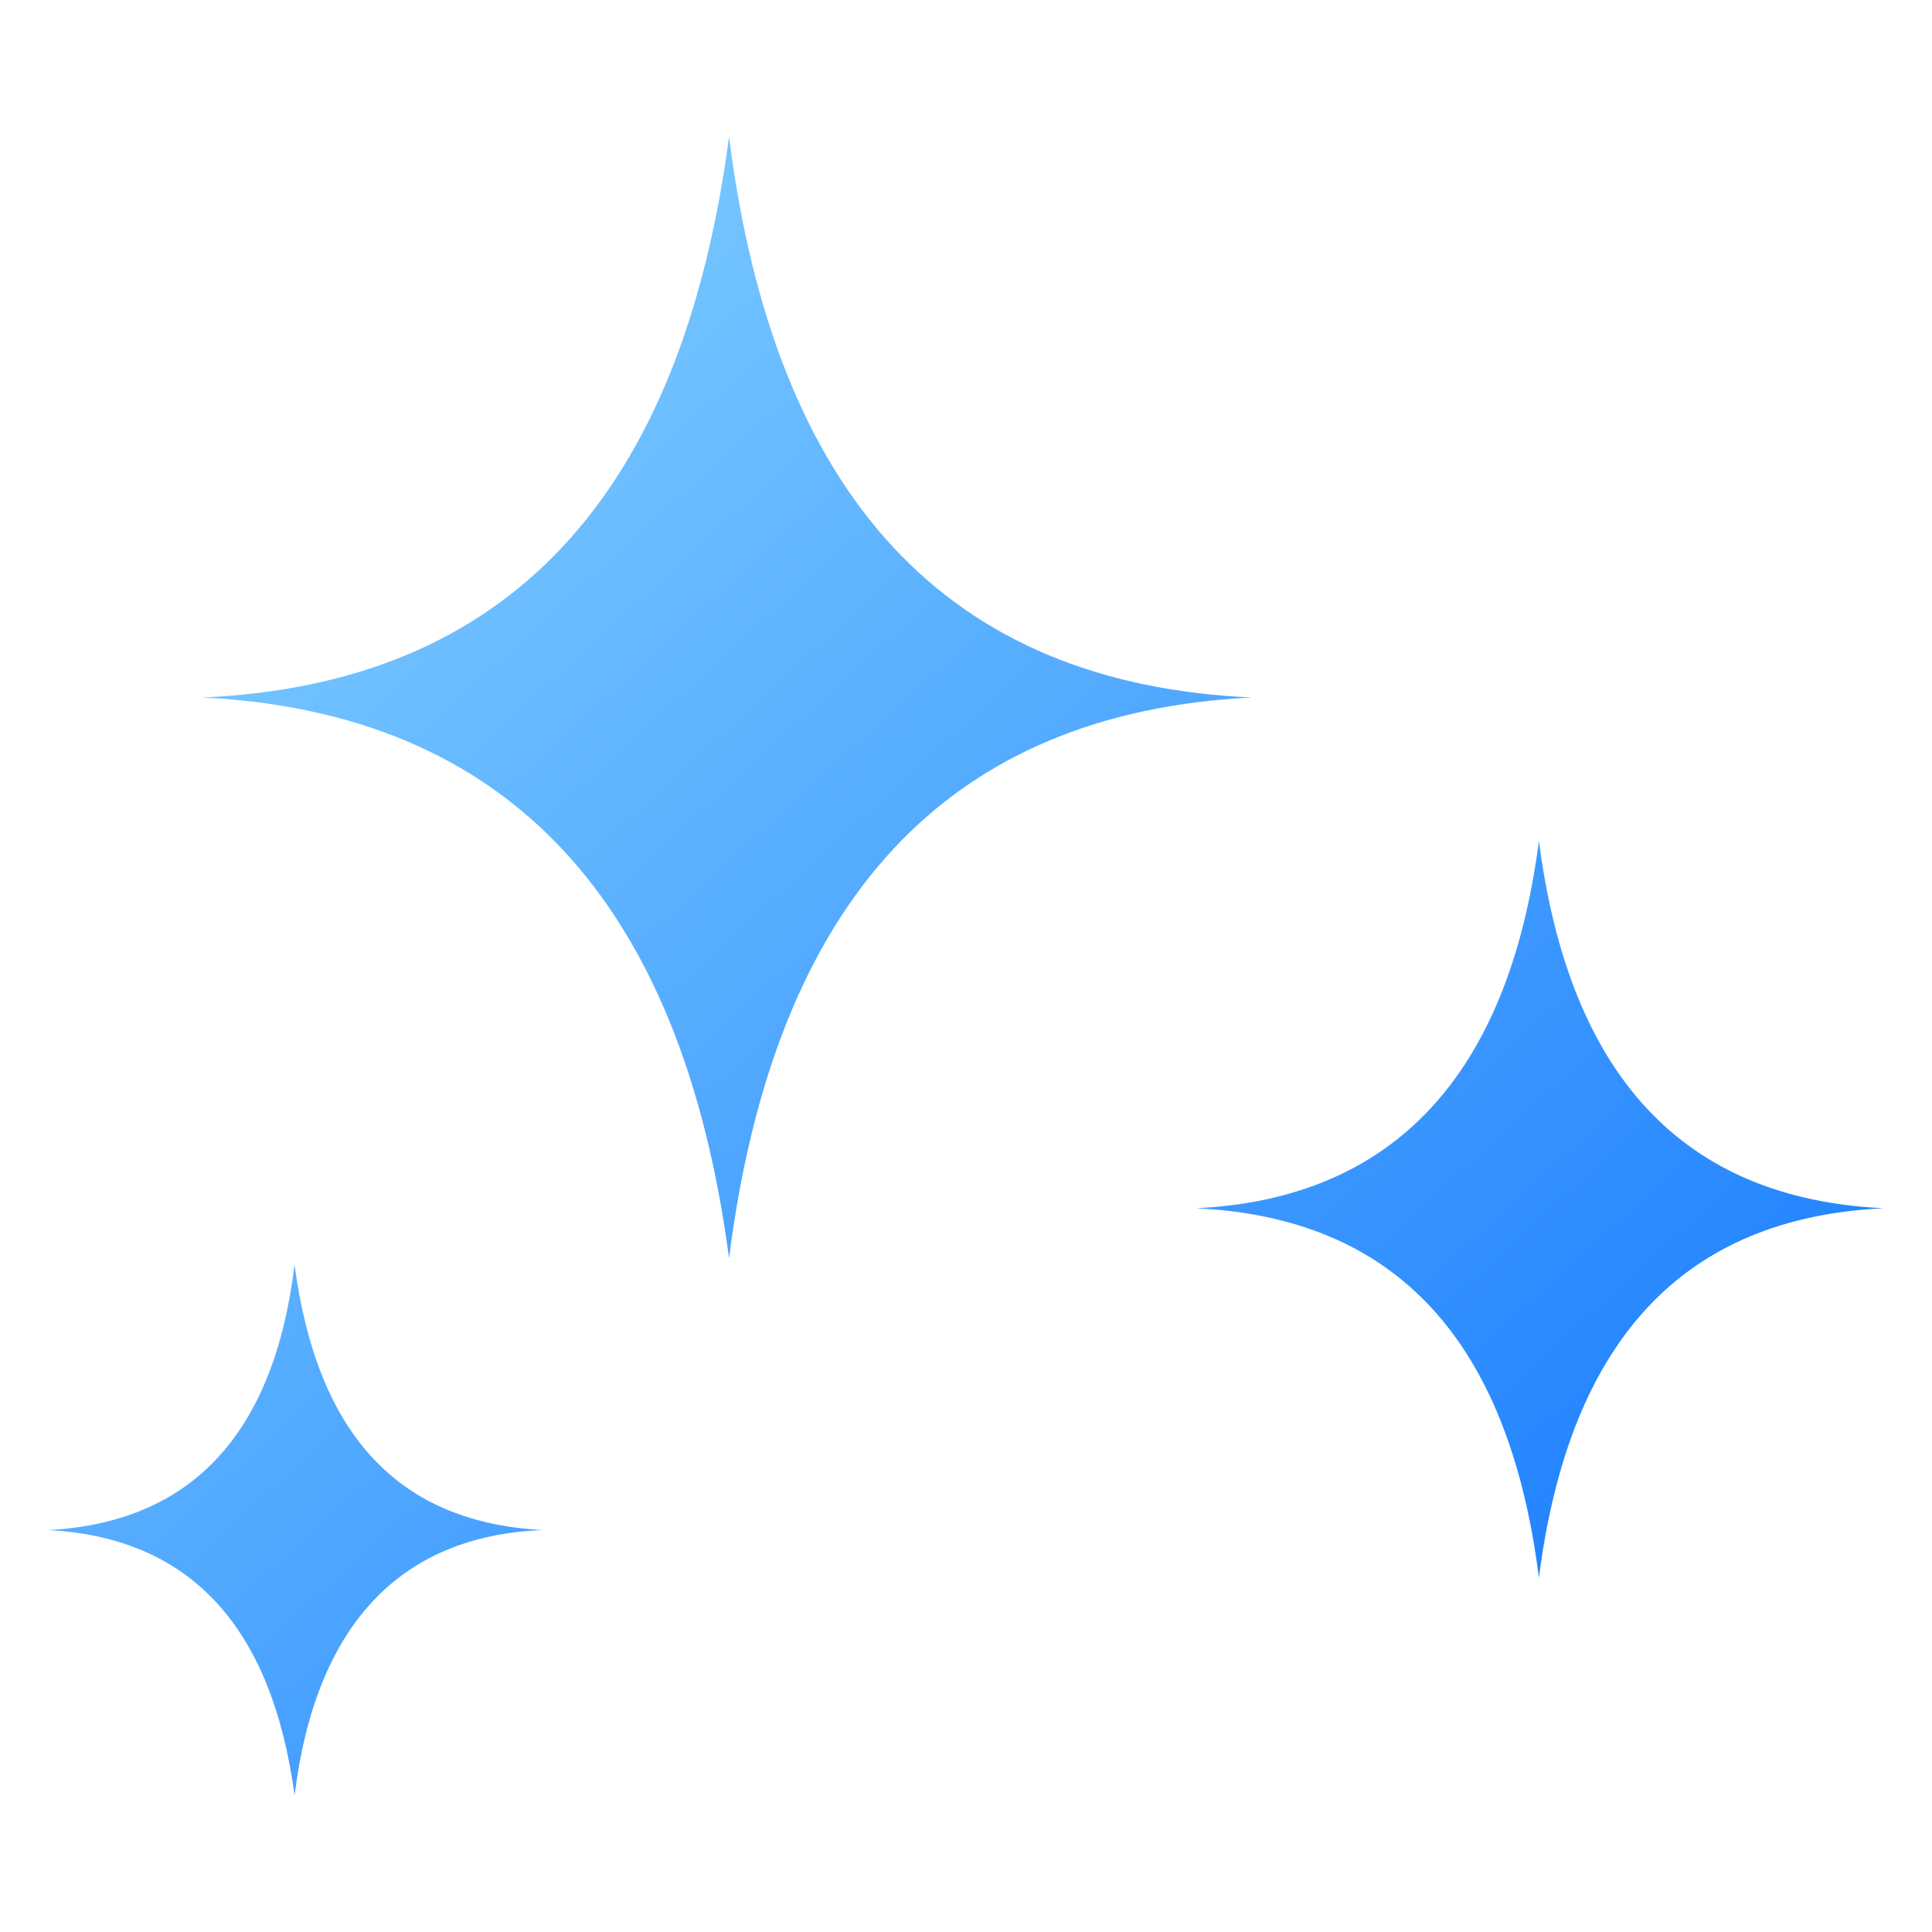
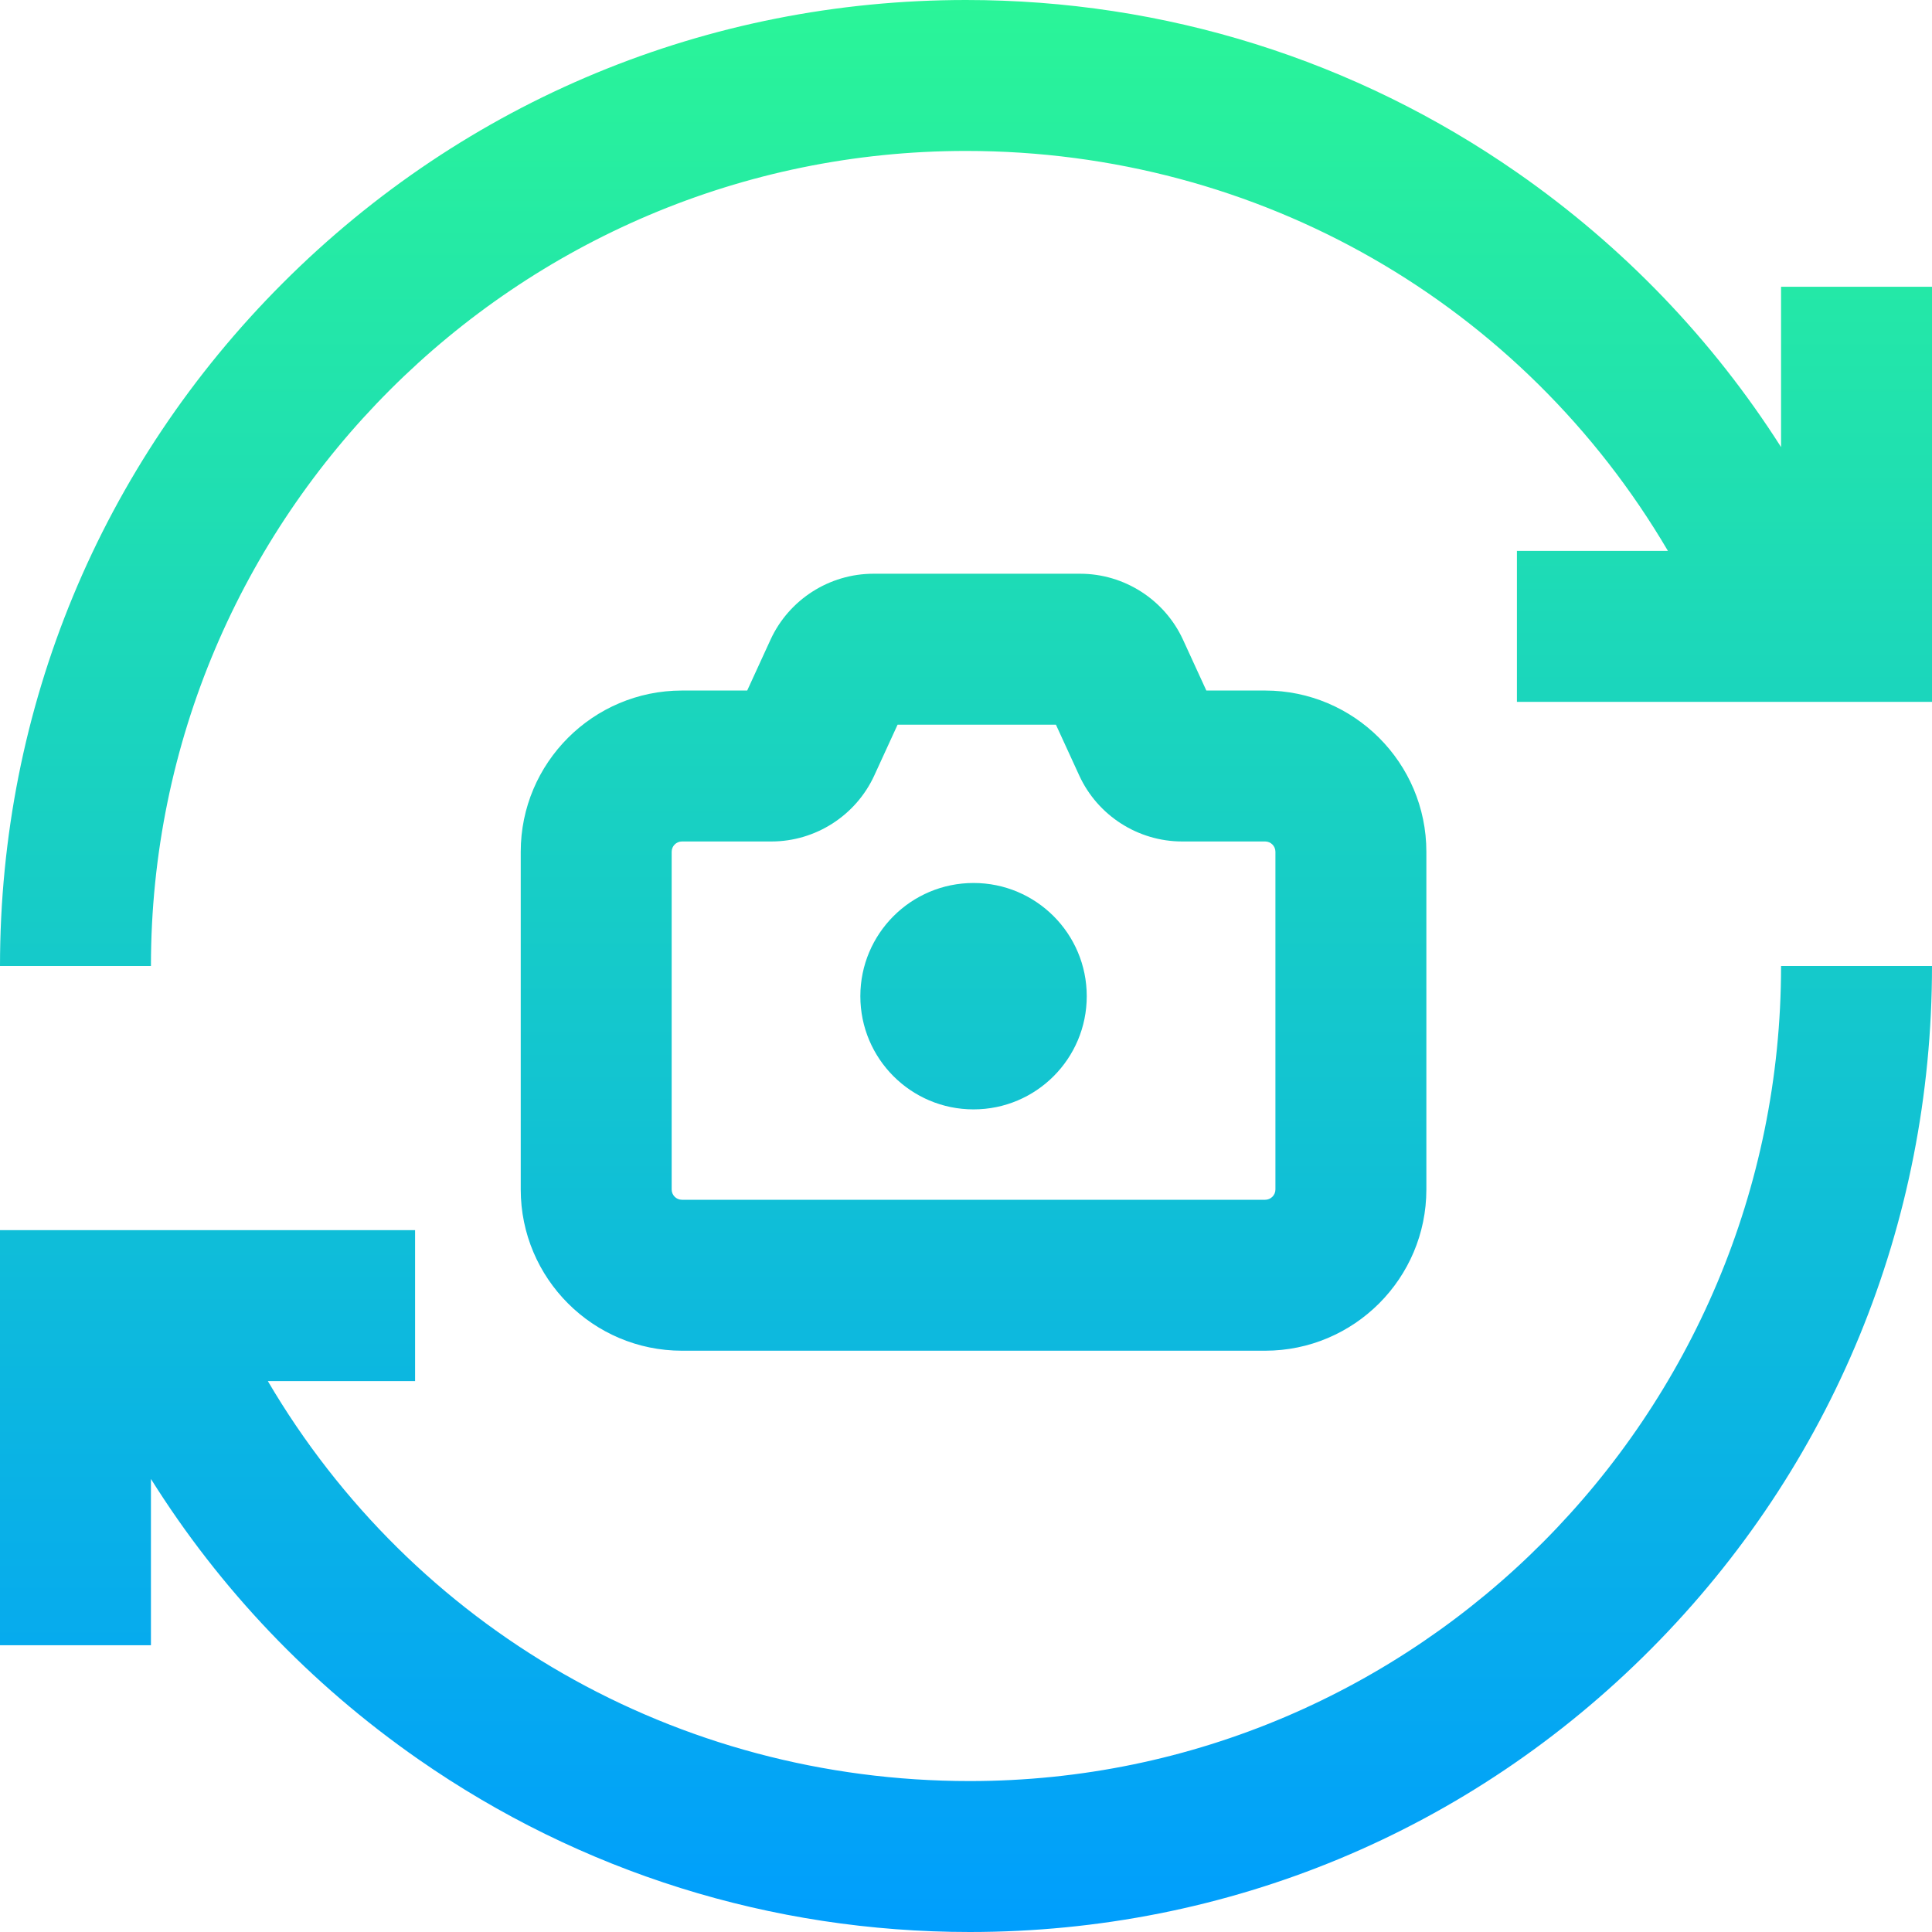
- <svg xmlns="http://www.w3.org/2000/svg" xmlns:xlink="http://www.w3.org/1999/xlink" id="Layer_1" enable-background="new 0 0 100 100" viewBox="0 0 100 100">
-   <linearGradient id="lg1">
-     <stop offset="0" stop-color="#97e0ff" />
-     <stop offset="1" stop-color="#1075ff" />
+ <svg xmlns="http://www.w3.org/2000/svg" height="512pt" viewBox="0 0 512 512" width="512pt">
+   <linearGradient id="linear0" gradientUnits="userSpaceOnUse" x1="256" x2="256" y1="0" y2="512">
+     <stop offset="0" stop-color="#2af598" />
+     <stop offset="1" stop-color="#009efd" />
  </linearGradient>
-   <linearGradient id="SVGID_1_" gradientUnits="userSpaceOnUse" x1=".123" x2="92.14" xlink:href="#lg1" y1="-5.01" y2="95.83" />
-   <linearGradient id="SVGID_00000057149603448248849450000006943332151311927697_" gradientUnits="userSpaceOnUse" x1="9.913" x2="101.93" xlink:href="#lg1" y1="-13.943" y2="86.897" />
-   <linearGradient id="SVGID_00000170260587242012484070000016333660044116826298_" gradientUnits="userSpaceOnUse" x1="-33.525" x2="58.492" xlink:href="#lg1" y1="25.694" y2="126.534" />
-   <g clip-rule="evenodd" fill-rule="evenodd">
-     <path d="m37.735 7.076c2.353 18.631 11.276 28.338 27.063 29.025-15.787.784-24.71 10.492-27.063 29.025-2.451-18.533-11.473-28.24-27.26-29.025 15.787-.686 24.808-10.394 27.26-29.025z" fill="url(#SVGID_1_)" />
-     <path d="m79.654 43.516c1.569 12.159 7.452 18.533 17.846 19.023-10.394.49-16.277 6.864-17.846 19.121-1.569-12.355-7.452-18.631-17.748-19.121 10.198-.49 16.179-6.864 17.748-19.023z" fill="url(#SVGID_00000057149603448248849450000006943332151311927697_)" />
-     <path d="m15.247 65.468c1.177 8.825 5.393 13.336 12.845 13.728-7.452.294-11.767 5.001-12.845 13.728-1.177-8.727-5.393-13.336-12.747-13.728 7.354-.392 11.669-4.903 12.747-13.728z" fill="url(#SVGID_00000170260587242012484070000016333660044116826298_)" />
-   </g>
+   <path d="m512 76v110h-110v-40h40.023c-38.391-65.348-108.172-106-186.023-106-119.102 0-216 96.898-216 216h-40c0-68.379 26.629-132.668 74.98-181.02 48.352-48.352 112.641-74.98 181.02-74.98 52.59 0 103.121 15.828 146.133 45.781 28.133 19.59 51.762 44.27 69.867 72.703v-42.484zm-255 396c-77.852 0-147.629-40.652-186.023-106h39.023v-40h-110v110h40v-44.062c18.23 29.102 42.215 54.328 70.867 74.281 43.012 29.953 93.543 45.781 146.133 45.781 68.34 0 132.465-26.645 180.562-75.023 48-48.285 74.438-112.555 74.438-180.977h-40c0 119.102-96.449 216-215 216zm-76.273-114.047c-23.559 0-42.727-19.168-42.727-42.727v-89.5c0-23.559 19.168-42.727 42.727-42.727h17.289l6.176-13.465c4.875-10.625 15.578-17.488 27.27-17.488h54.785c11.688 0 22.391 6.863 27.266 17.488l6.18 13.465h15.582c23.559 0 42.727 19.168 42.727 42.727v89.5c0 23.562-19.168 42.727-42.727 42.727zm0-40h154.547c1.504 0 2.727-1.223 2.727-2.727v-89.5c0-1.504-1.223-2.727-2.727-2.727h-21.996c-11.688 0-22.391-6.863-27.266-17.484l-6.18-13.469h-41.961l-6.176 13.465c-4.879 10.625-15.582 17.488-27.27 17.488h-23.699c-1.504 0-2.727 1.223-2.727 2.727v89.5c0 1.504 1.223 2.727 2.727 2.727zm77.273-23.953c16.57 0 30-13.43 30-30s-13.43-30-30-30-30 13.43-30 30 13.43 30 30 30zm0 0" fill="url(#linear0)" />
</svg>
